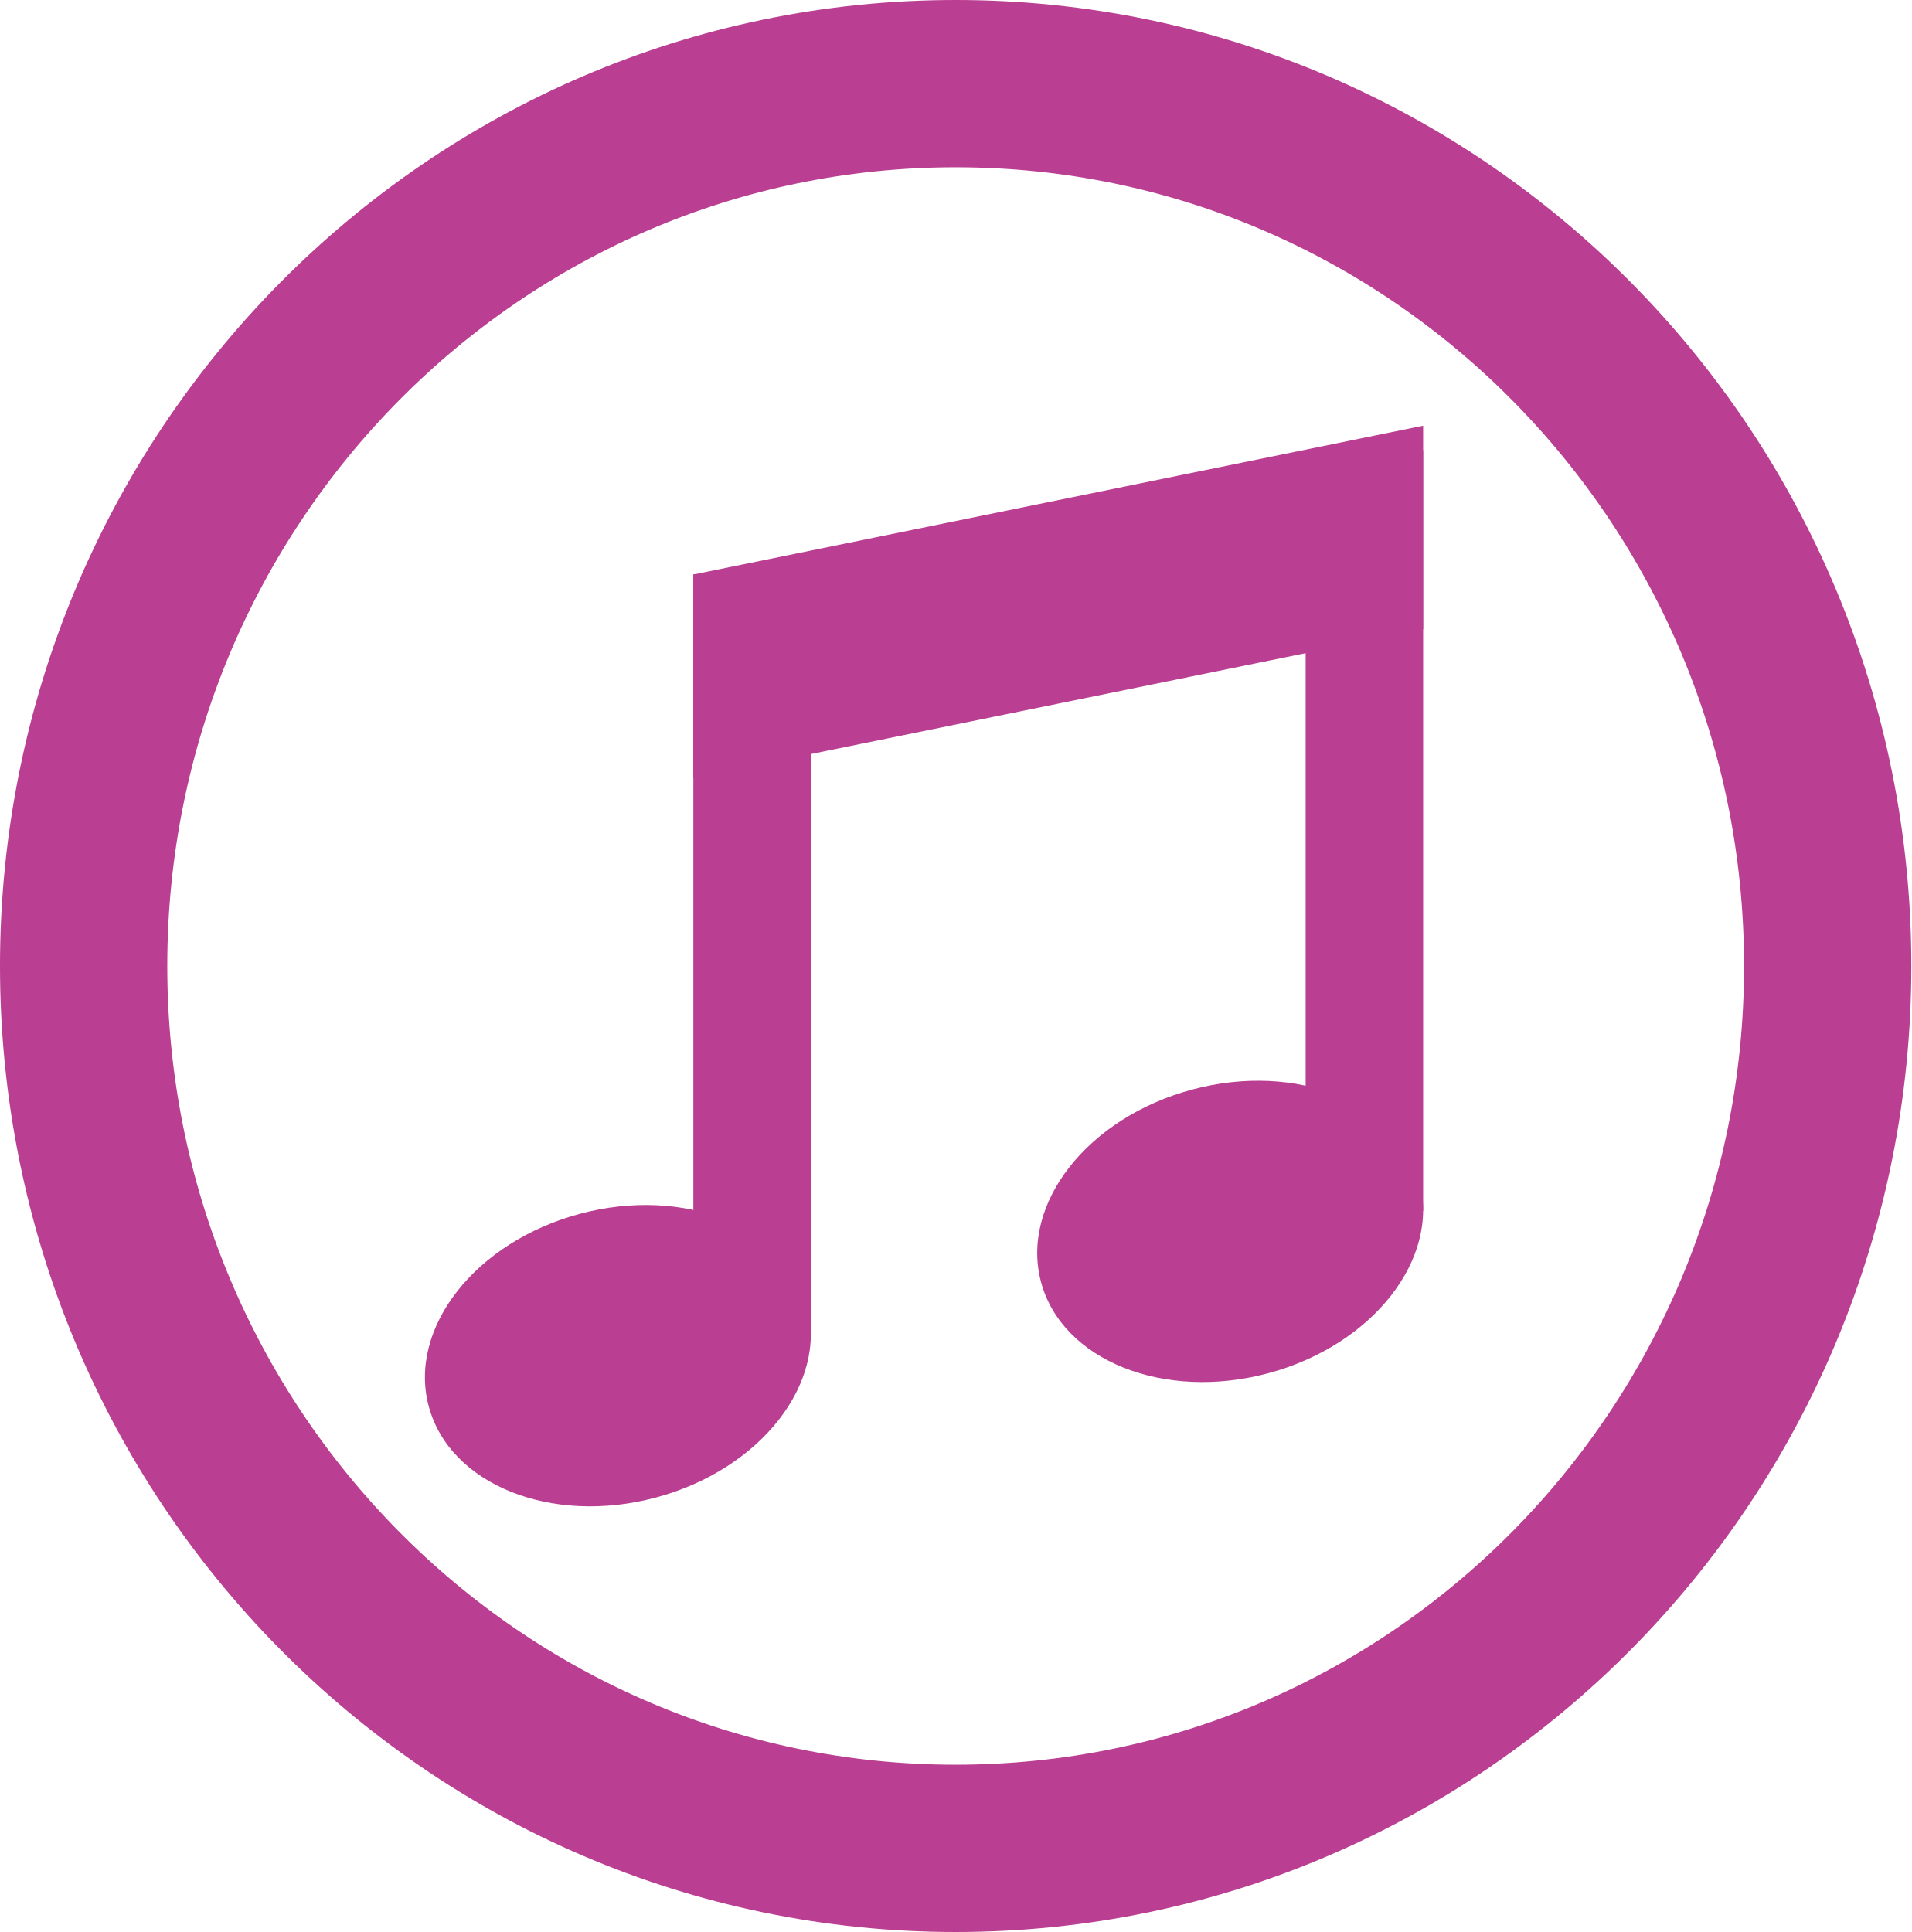
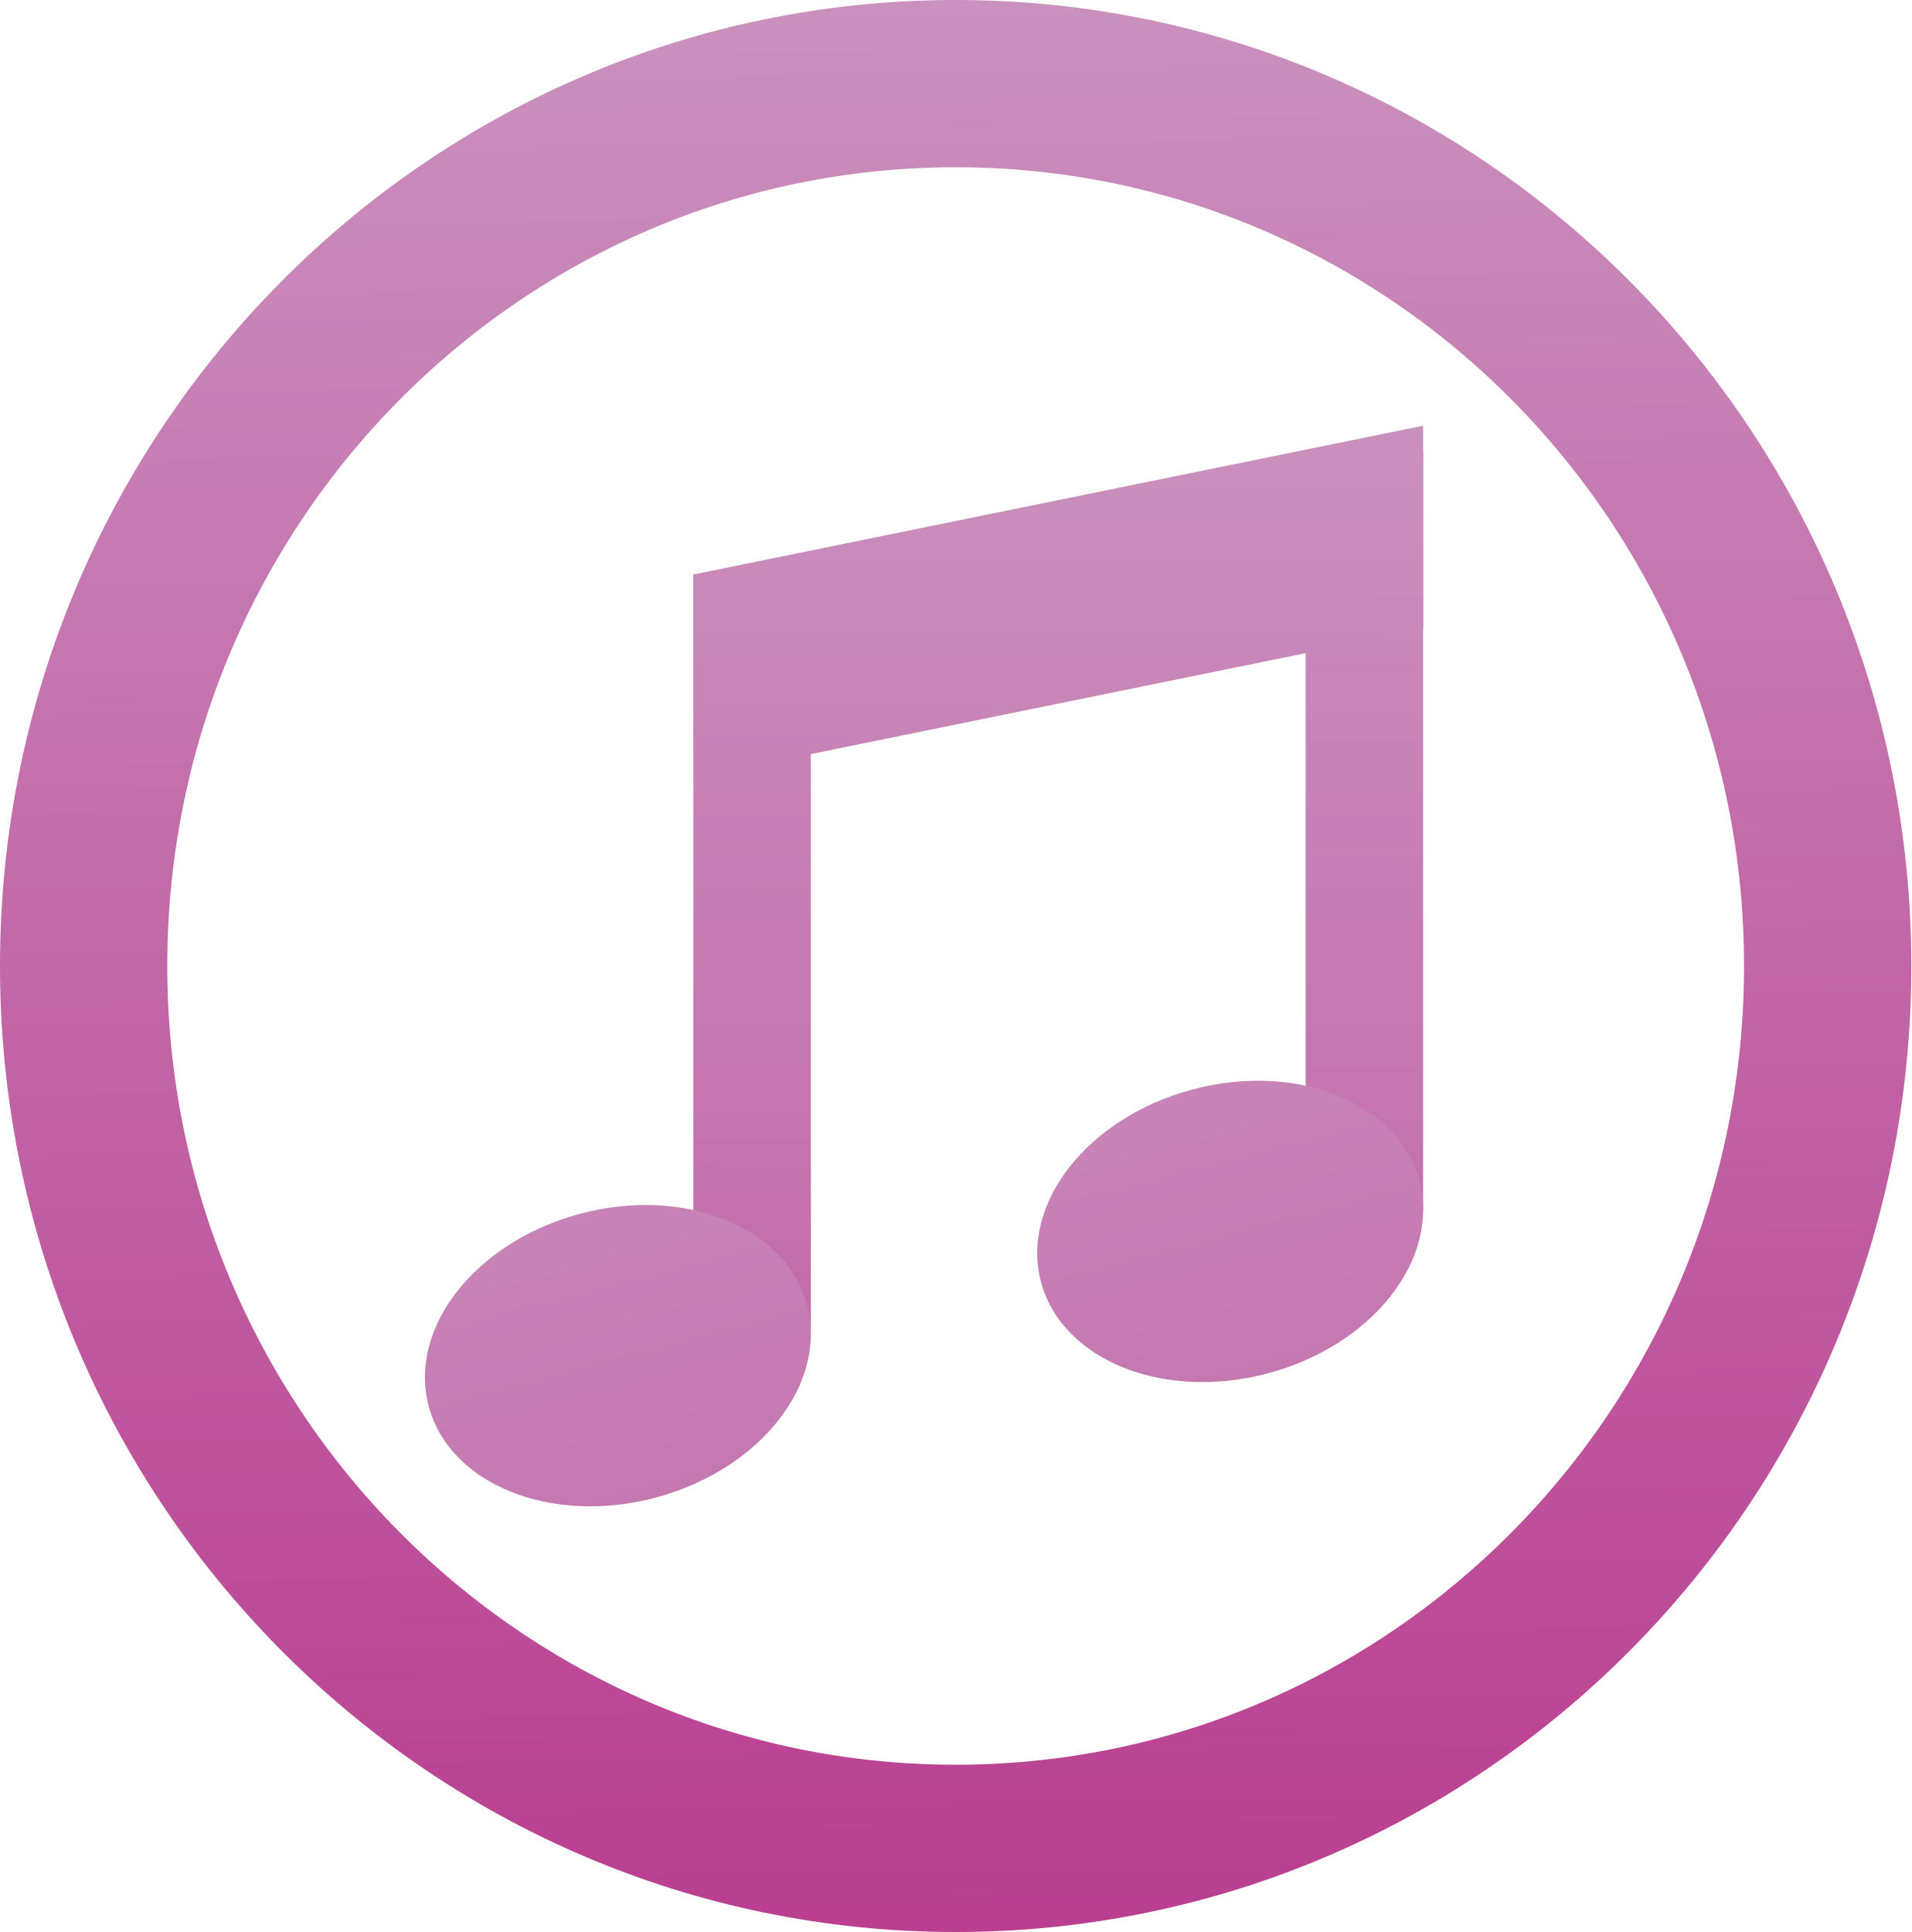
- <svg xmlns="http://www.w3.org/2000/svg" width="205.66mm" height="207.894mm" viewBox="0 0 205.66 207.894" version="1.1" id="svg8">
+ <svg xmlns="http://www.w3.org/2000/svg" xmlns:xlink="http://www.w3.org/1999/xlink" width="205.66mm" height="207.894mm" viewBox="0 0 205.66 207.894" version="1.1" id="svg8">
  <defs id="defs2">
+     <linearGradient id="linearGradient851">
+       <stop style="stop-color:#CA91BE;stop-opacity:1;" offset="0" id="stop847" />
+       <stop style="stop-color:#BA3E91;stop-opacity:1" offset="1" id="stop849" />
+     </linearGradient>
    <marker orient="auto" refY="0.0" refX="0.0" id="marker8033" style="overflow:visible">
-       <path id="path8031" style="fill-rule:evenodd;stroke-width:0.625;stroke-linejoin:round;stroke:#BA3E91;stroke-opacity:1;fill:#BA3E91;fill-opacity:1" d="M 8.719,4.034 L -2.207,0.016 L 8.719,-4.002 C 6.973,-1.63 6.983,1.616 8.719,4.034 z " transform="scale(1.1) translate(1,0)" />
+       <path id="path8031" style="fill-rule:evenodd;stroke-width:0.625;stroke-linejoin:round;stroke:#CA91BE;stroke-opacity:1;fill:#CA91BE;fill-opacity:1" d="M 8.719,4.034 L -2.207,0.016 L 8.719,-4.002 C 6.973,-1.63 6.983,1.616 8.719,4.034 z " transform="scale(1.1) translate(1,0)" />
    </marker>
    <marker orient="auto" refY="0.0" refX="0.0" id="marker7647" style="overflow:visible">
-       <path id="path7645" style="fill-rule:evenodd;stroke-width:0.625;stroke-linejoin:round;stroke:#BA3E91;stroke-opacity:1;fill:#BA3E91;fill-opacity:1" d="M 8.719,4.034 L -2.207,0.016 L 8.719,-4.002 C 6.973,-1.63 6.983,1.616 8.719,4.034 z " transform="scale(1.1) translate(1,0)" />
+       <path id="path7645" style="fill-rule:evenodd;stroke-width:0.625;stroke-linejoin:round;stroke:#CA91BE;stroke-opacity:1;fill:#CA91BE;fill-opacity:1" d="M 8.719,4.034 L -2.207,0.016 L 8.719,-4.002 C 6.973,-1.63 6.983,1.616 8.719,4.034 z " transform="scale(1.1) translate(1,0)" />
    </marker>
+     <linearGradient xlink:href="#linearGradient851" id="linearGradient853" x1="97.48" y1="46.024" x2="100.923" y2="254.667" gradientUnits="userSpaceOnUse" />
+     <linearGradient xlink:href="#linearGradient851" id="linearGradient873" x1="286.204" y1="221.875" x2="282.612" y2="1288.678" gradientUnits="userSpaceOnUse" />
  </defs>
  <g id="layer1" transform="translate(-4.498306,-46.77616)">
-     <ellipse style="opacity:1;fill:none;fill-opacity:1;stroke:#BA3E91;stroke-width:18;stroke-linecap:round;stroke-linejoin:miter;stroke-miterlimit:4;stroke-dasharray:none;stroke-opacity:1" id="path815" cx="107.328" cy="150.723" rx="93.83" ry="94.947" />
-     <g transform="matrix(0.1938062,0,0,0.1938062,45.78268,4.912973)" id="layer1-2">
-       <g id="g4087" style="display:inline" transform="matrix(1.087173,0,0,1.087173,-155.7732,195.3304)">
-         <path style="fill:#BA3E91;fill-opacity:1;fill-rule:nonzero;stroke:none" d="m 301.429,312.422 372.684,-76 v 103.929 l -372.684,76 z" id="rect4002" />
-         <rect style="fill:#BA3E91;fill-opacity:1;fill-rule:nonzero;stroke:none" id="rect3964" width="60" height="388.5" x="301.429" y="312.342" />
-         <ellipse style="fill:#BA3E91;fill-opacity:1;fill-rule:nonzero;stroke:none" id="path4005" transform="matrix(0.7727407,-0.2070552,0.2488645,0.9287748,273.3315,240.3375)" cx="-165" cy="470.362" rx="125" ry="78" />
-         <rect style="display:inline;fill:#BA3E91;fill-opacity:1;fill-rule:nonzero;stroke:none" id="rect3964-3" width="60" height="388.5" x="614.113" y="248.877" />
-         <ellipse style="display:inline;fill:#BA3E91;fill-opacity:1;fill-rule:nonzero;stroke:none" id="path4005-7" transform="matrix(0.7727407,-0.2070552,0.2488645,0.9287748,586.0156,176.8727)" cx="-165" cy="470.362" rx="125" ry="78" />
+     <ellipse style="opacity:1;fill:none;fill-opacity:1;stroke:url(#linearGradient853);stroke-width:18;stroke-linecap:round;stroke-linejoin:miter;stroke-miterlimit:4;stroke-dasharray:none;stroke-opacity:1" id="path815" cx="107.328" cy="150.723" rx="93.83" ry="94.947" />
+     <g transform="matrix(0.1938062,0,0,0.1938062,45.78268,4.912973)" id="layer1-2" style="fill-opacity:1;fill:url(#linearGradient873)">
+       <g id="g4087" style="display:inline;fill-opacity:1.0;fill:url(#linearGradient873)" transform="matrix(1.087173,0,0,1.087173,-155.7732,195.3304)">
+         <path style="fill:url(#linearGradient873);fill-opacity:1.0;fill-rule:nonzero;stroke:none" d="m 301.429,312.422 372.684,-76 v 103.929 l -372.684,76 z" id="rect4002" />
+         <rect style="fill:url(#linearGradient873);fill-opacity:1.0;fill-rule:nonzero;stroke:none" id="rect3964" width="60" height="388.5" x="301.429" y="312.342" />
+         <ellipse style="fill:url(#linearGradient873);fill-opacity:1.0;fill-rule:nonzero;stroke:none" id="path4005" transform="matrix(0.7727407,-0.2070552,0.2488645,0.9287748,273.3315,240.3375)" cx="-165" cy="470.362" rx="125" ry="78" />
+         <rect style="display:inline;fill:url(#linearGradient873);fill-opacity:1.0;fill-rule:nonzero;stroke:none" id="rect3964-3" width="60" height="388.5" x="614.113" y="248.877" />
+         <ellipse style="display:inline;fill:url(#linearGradient873);fill-opacity:1.0;fill-rule:nonzero;stroke:none" id="path4005-7" transform="matrix(0.7727407,-0.2070552,0.2488645,0.9287748,586.0156,176.8727)" cx="-165" cy="470.362" rx="125" ry="78" />
      </g>
    </g>
  </g>
-   <style id="stylebodge1" type="text/css">[id^="polygon"]{fill:#BA3E91;fill-opacity:1}</style>
-   <style id="stylebodge2" type="text/css">[id^="path"]{fill:#BA3E91;fill-opacity:1}</style>
+   <style id="stylebodge1" type="text/css">[id^="polygon"]{fill:#CA91BE;fill-opacity:1}</style>
+   <style id="stylebodge2" type="text/css">[id^="path"]{fill:#CA91BE;fill-opacity:1}</style>
</svg>
